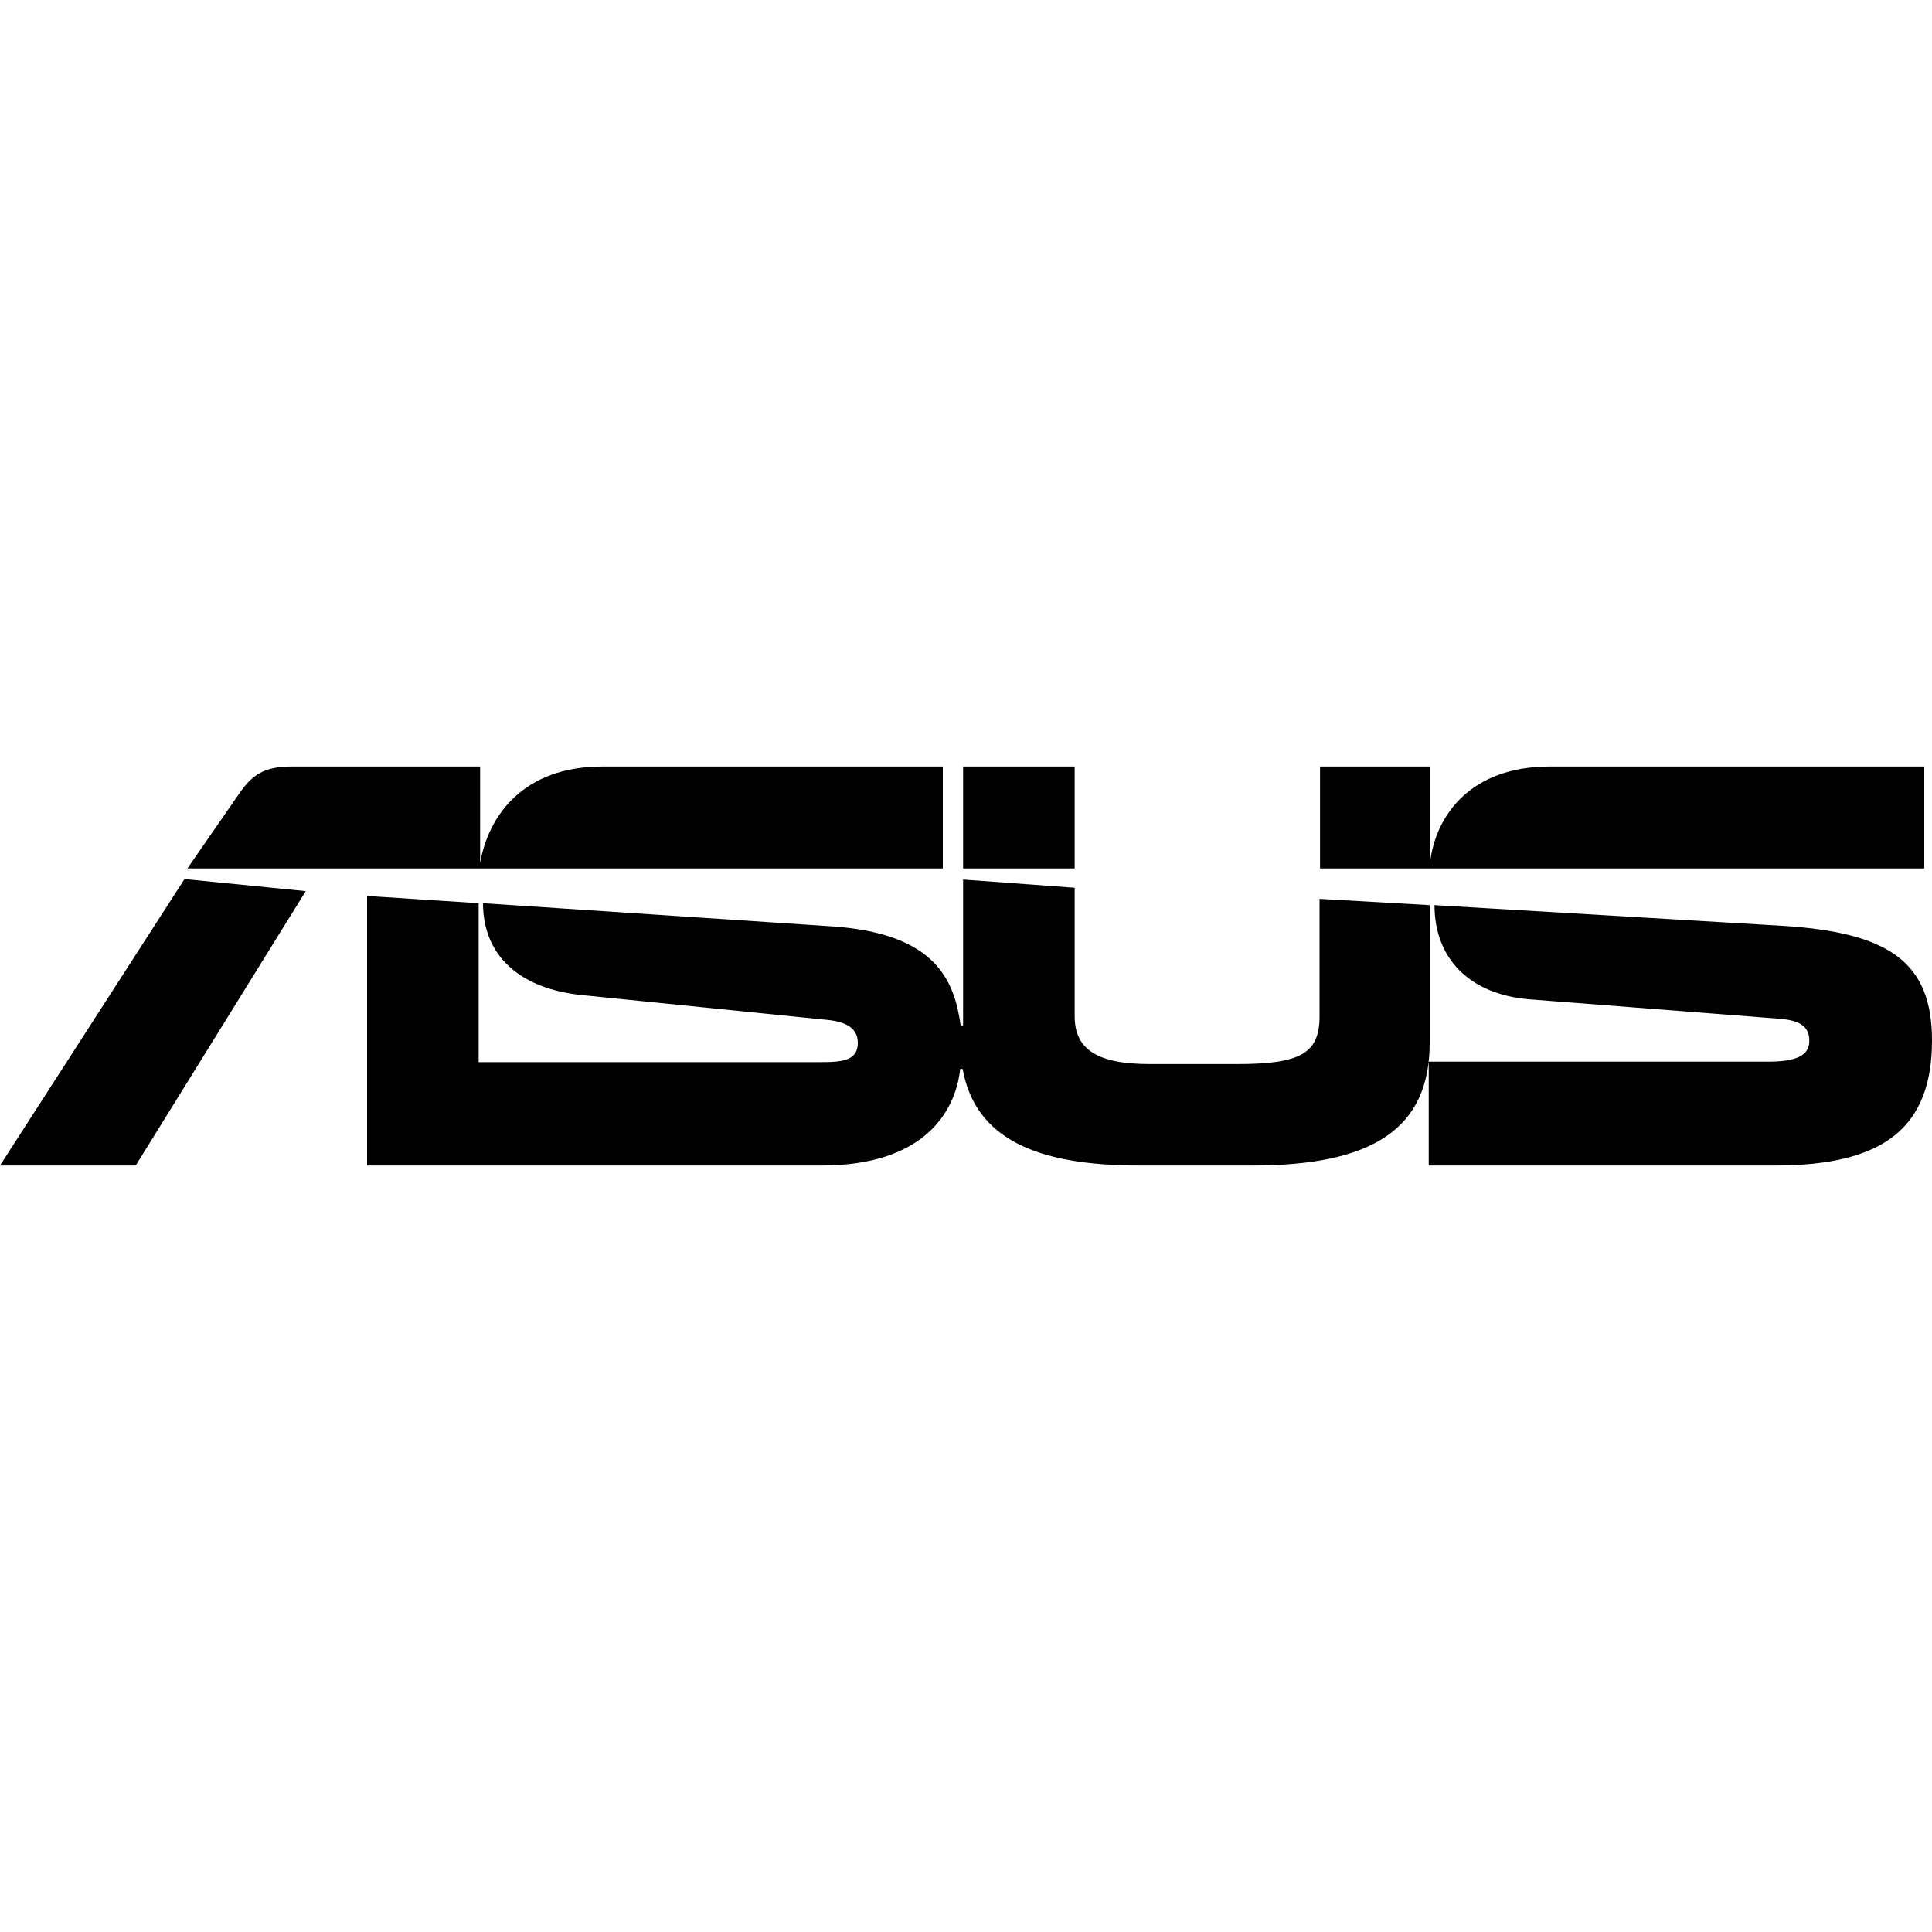
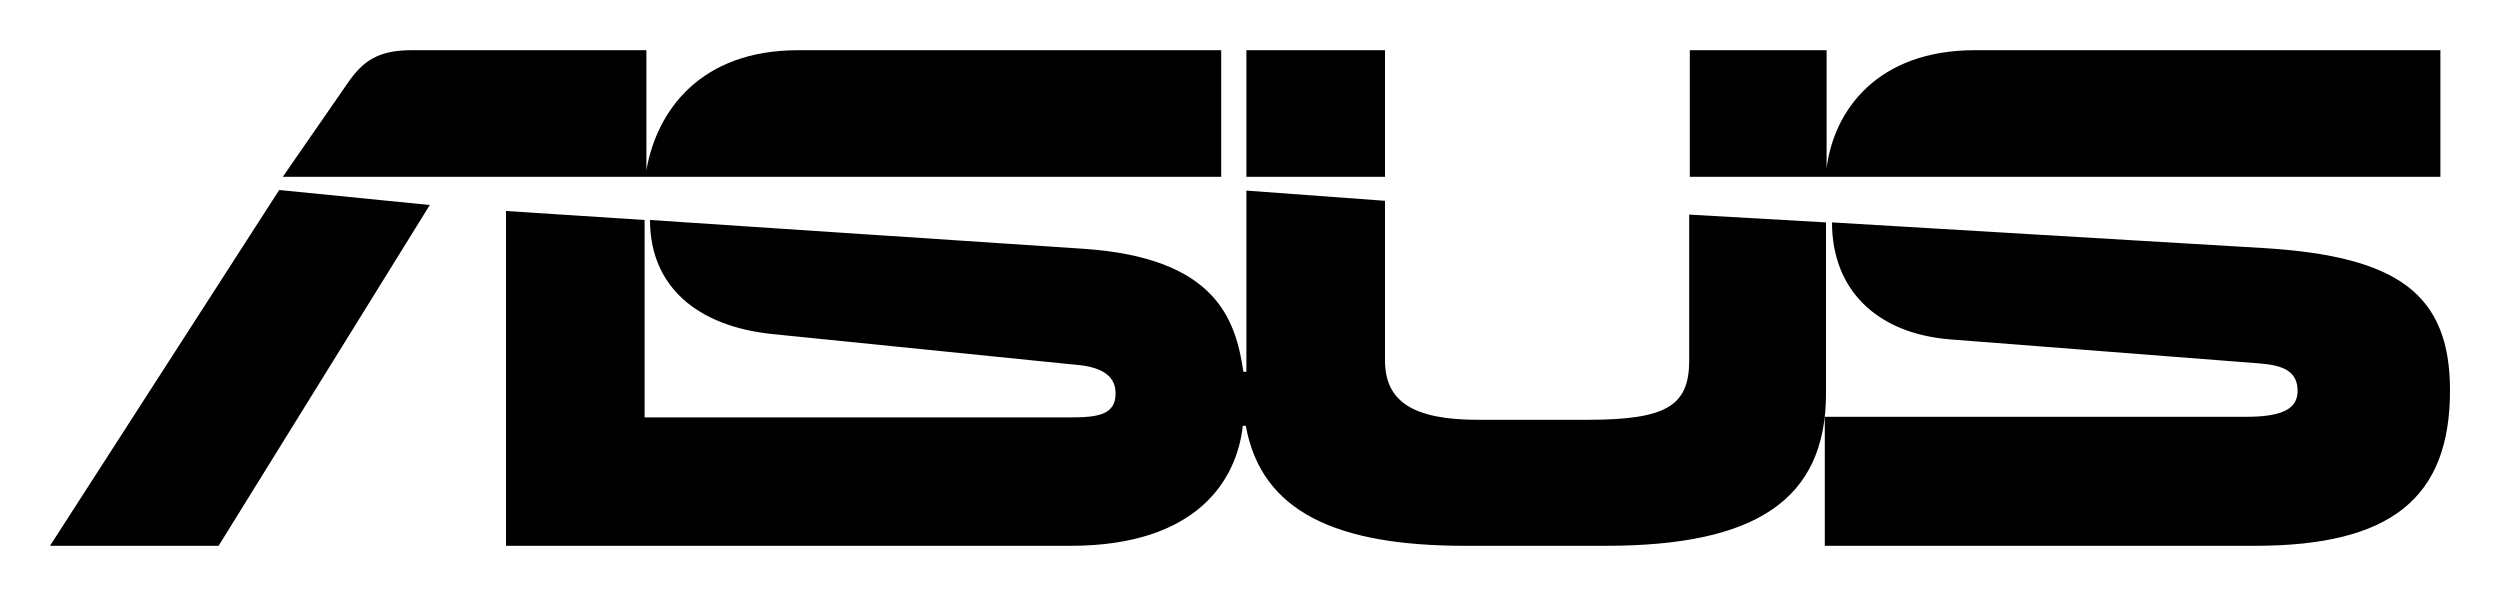
- <svg xmlns="http://www.w3.org/2000/svg" role="img" viewBox="0 0 24 24">
+ <svg xmlns="http://www.w3.org/2000/svg" role="img" viewBox="-0.5 9.02 25 5.96">
  <path d="M23.904 10.788V9.522h-4.656c-.972 0-1.41.6-1.482 1.182v.018-1.2h-1.368v1.266h1.362zm-6.144.456l-1.368-.078v1.458c0 .456-.228.594-1.02.594H14.28c-.654 0-.93-.186-.93-.594v-1.596l-1.386-.102v1.812h-.03c-.078-.528-.276-1.14-1.596-1.23L6 11.22c0 .666.474 1.062 1.218 1.14l3.024.306c.24.018.414.09.414.288 0 .216-.18.24-.456.24H5.946V11.22l-1.386-.09v3.348h5.646c1.26 0 1.662-.654 1.722-1.2h.03c.156.864.912 1.2 2.19 1.2h1.41c1.494 0 2.202-.456 2.202-1.524zm4.398.258l-4.338-.258c0 .666.438 1.11 1.182 1.17l3.09.24c.24.018.384.078.384.276 0 .186-.168.258-.516.258h-4.212v1.29h4.302c1.356 0 1.95-.474 1.95-1.554 0-.972-.534-1.338-1.842-1.422zm-10.194-1.98h1.386v1.266h-1.386zM3.798 11.07l-1.506-.15L0 14.478h1.686zm7.914-1.548h-4.23c-.984 0-1.416.612-1.518 1.2v-1.2H3.618c-.33 0-.486.102-.642.33l-.648.936h9.384Z" />
</svg>
